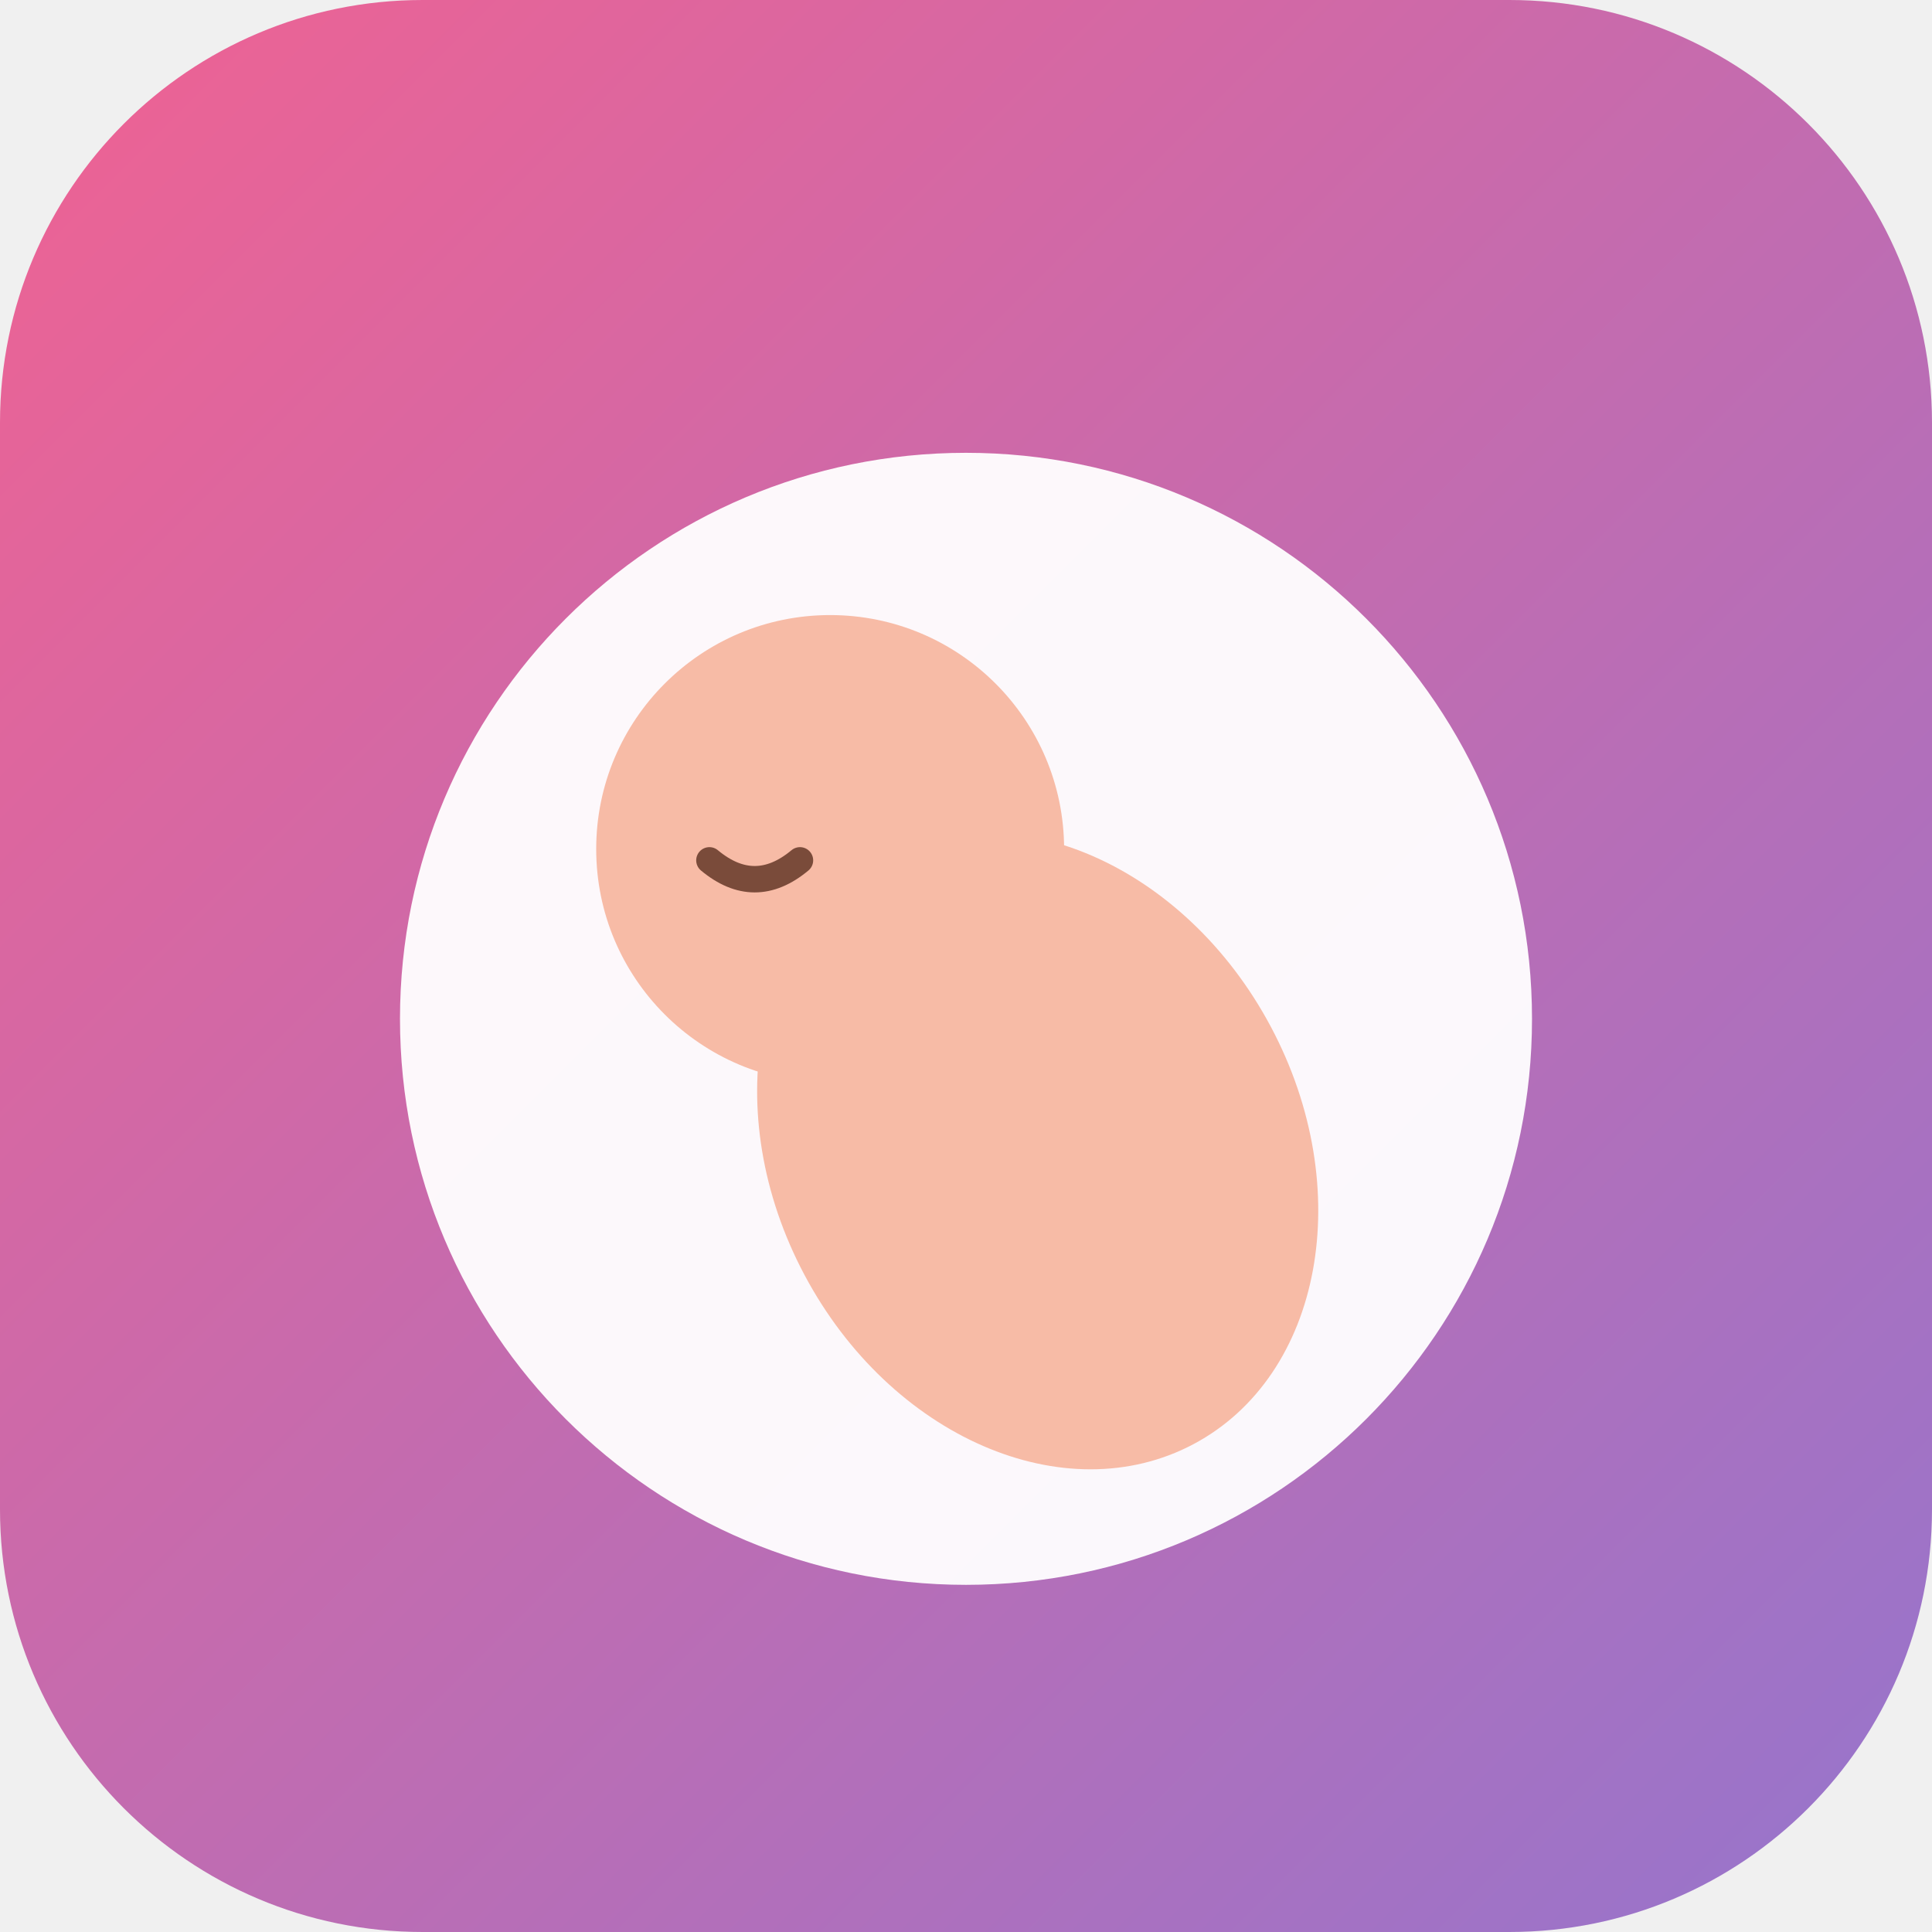
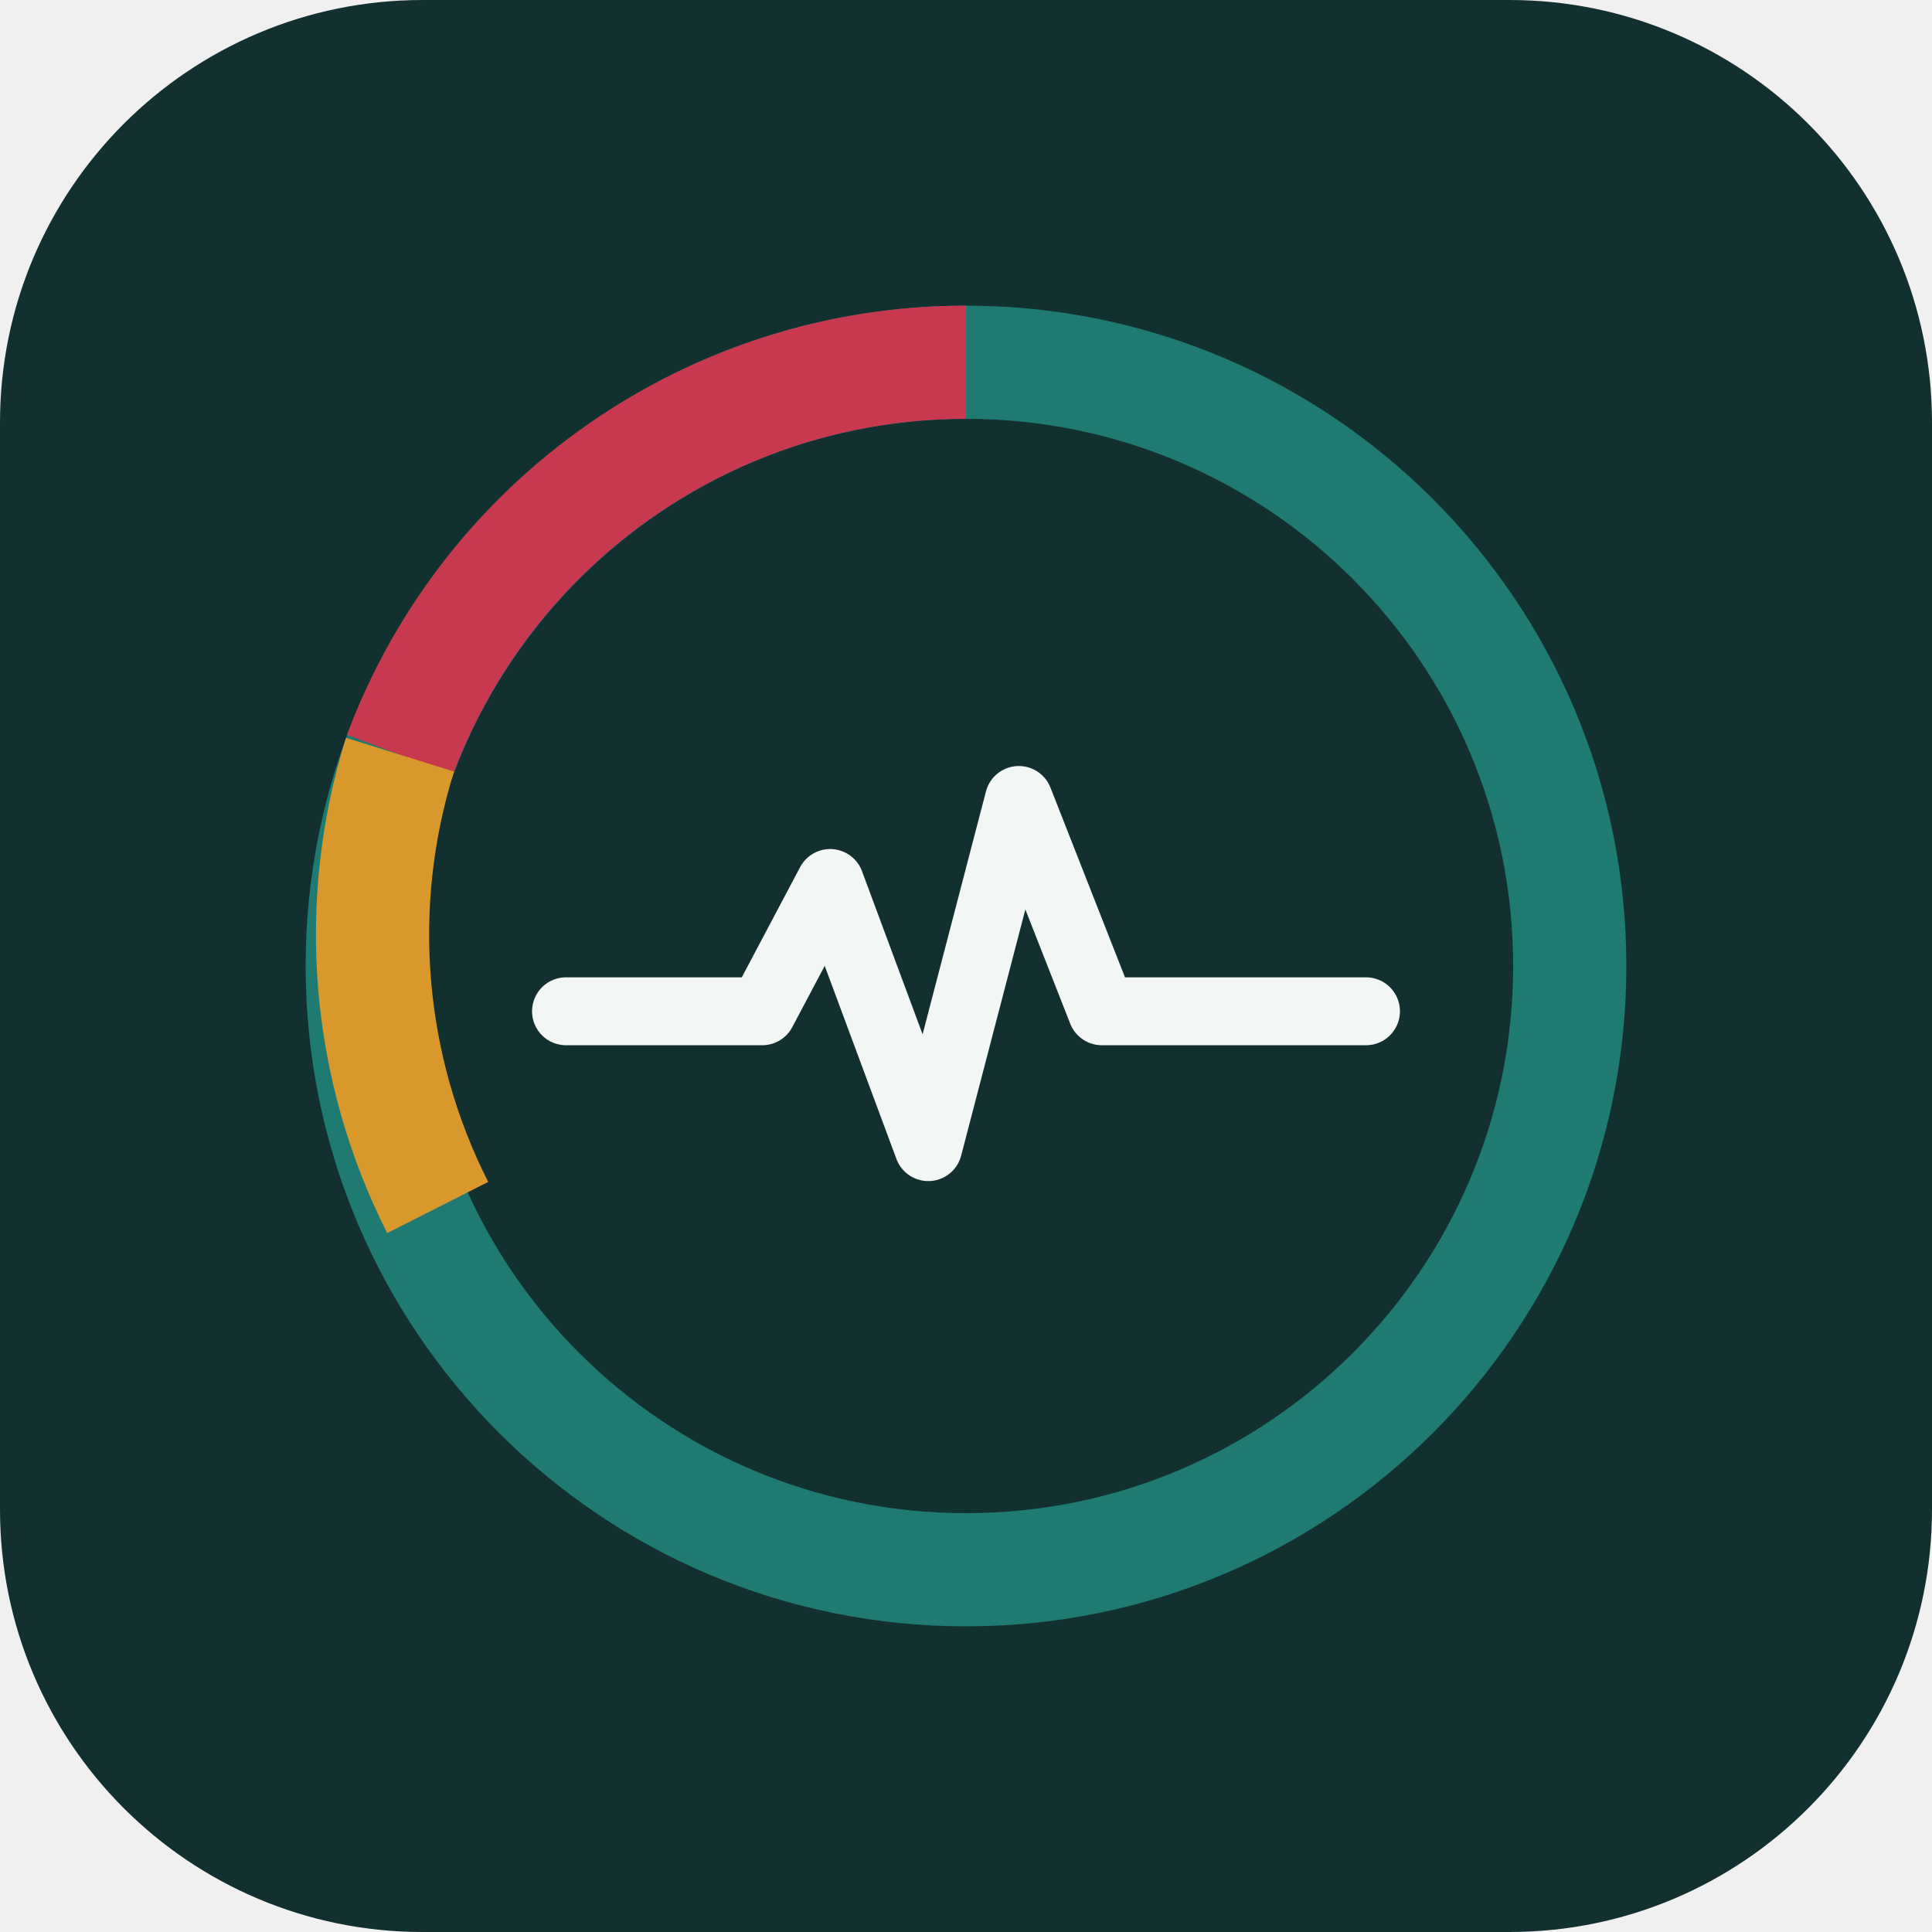
<svg xmlns="http://www.w3.org/2000/svg" viewBox="0 0 512 512">
-   <defs>
-     <linearGradient id="g" x1="0" y1="0" x2="1" y2="1">
-       <stop offset="0" stop-color="#f06292" />
-       <stop offset="1" stop-color="#9575cd" />
-     </linearGradient>
-   </defs>
-   <rect width="512" height="512" rx="112" fill="url(#g)" />
-   <circle cx="256" cy="270" r="150" fill="#fff" opacity=".95" />
-   <circle cx="220" cy="225" r="62" fill="#f7bba6" />
-   <ellipse cx="275" cy="305" rx="70" ry="88" transform="rotate(-28 275 305)" fill="#f7bba6" />
-   <path d="M188 228 q12 10 24 0" stroke="#7a4b3a" stroke-width="7" fill="none" stroke-linecap="round" />
+   <rect width="512" height="512" rx="112" fill="#12302f" />
+   <g fill="none" stroke-width="30">
+     <circle cx="256" cy="256" r="160" stroke="#1f7a72" />
+     <path d="M256 96a160 160 0 0 0-150 104" stroke="#c8384f" />
+     <path d="M106 200a160 160 0 0 0 10 120" stroke="#d9982b" />
+   </g>
+   <path d="M150 268h52l18-34 26 70 24-92 22 56h70" fill="none" stroke="#f2f6f4" stroke-width="18" stroke-linecap="round" stroke-linejoin="round" />
</svg>
